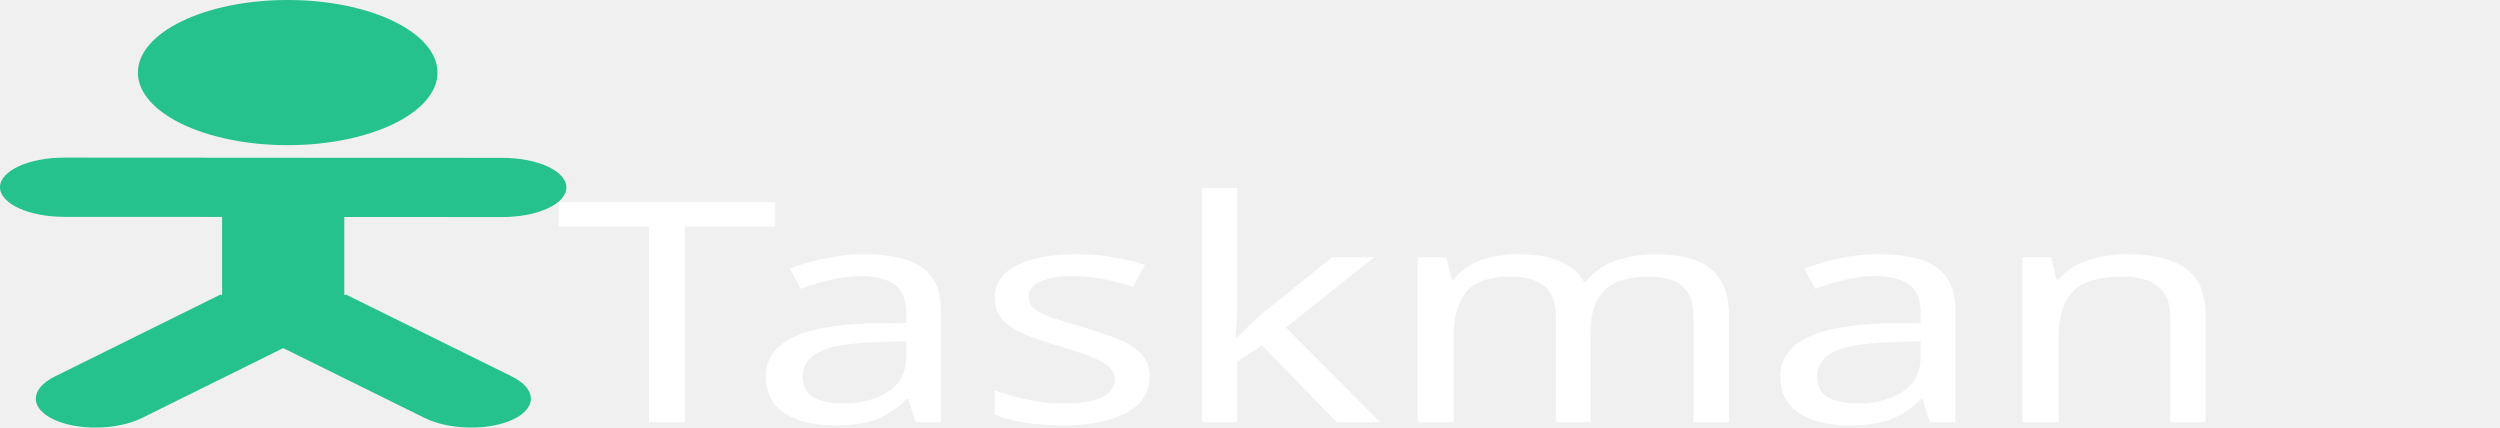
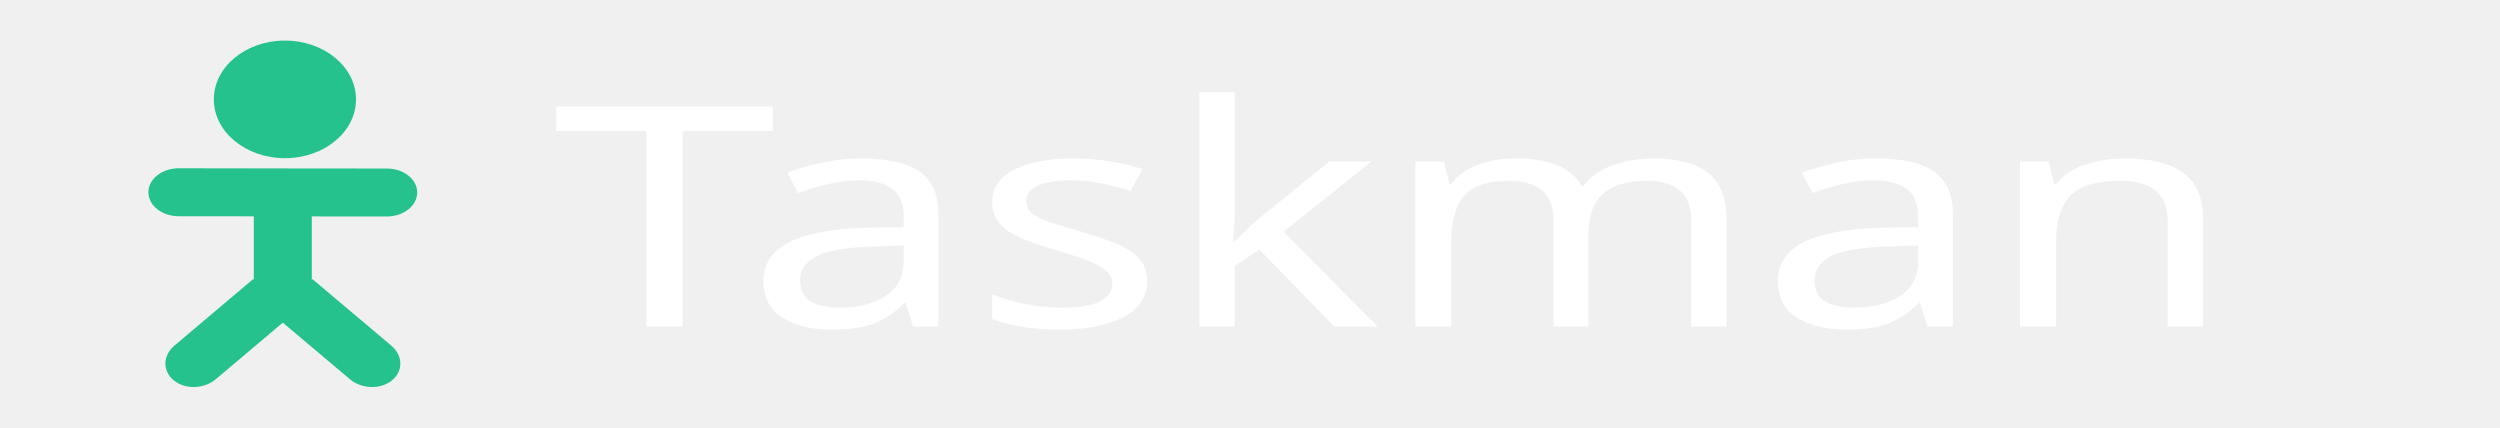
<svg xmlns="http://www.w3.org/2000/svg" width="66.961mm" height="11.452mm" viewBox="0 0 66.961 11.452" version="1.1" id="svg1">
  <defs id="defs1" />
  <g id="layer1" transform="translate(-6.085431,-57.67917)">
-     <path id="path1" style="fill:#25c28e;fill-opacity:1;stroke-width:0.042" d="m 13.791,57.679 a 4.012,1.944 0 0 0 -4.012,1.944 4.012,1.944 0 0 0 4.012,1.944 4.012,1.944 0 0 0 4.012,-1.944 4.012,1.944 0 0 0 -4.012,-1.944 z m -5.985,4.222 c -0.953,-4.53e-4 -1.72,0.353 -1.721,0.792 -8.3e-4,0.439 0.765,0.793 1.718,0.794 l 4.231,0.002 v 1.384 0.712 l -0.04,-0.019 -4.44,2.197 c -0.666,0.33 -0.681,0.843 -0.033,1.15 0.648,0.307 1.706,0.289 2.372,-0.041 l 3.778,-1.869 3.786,1.87 c 0.667,0.329 1.725,0.347 2.373,0.039 0.647,-0.308 0.631,-0.82 -0.036,-1.15 l -4.447,-2.196 -0.04,0.019 V 64.057 63.491 l 4.228,0.002 c 0.953,4.04e-4 1.72,-0.353 1.721,-0.792 8.86e-4,-0.439 -0.765,-0.793 -1.718,-0.794 l -5.387,-0.002 v -4.47e-4 z" />
-     <text xml:space="preserve" style="font-style:normal;font-variant:normal;font-weight:normal;font-stretch:normal;font-size:10.456px;font-family:Poppins;-inkscape-font-specification:'Poppins, Normal';font-variant-ligatures:normal;font-variant-caps:normal;font-variant-numeric:normal;font-variant-east-asian:normal;fill:#ffffff;stroke-width:0.871" x="18.289" y="79.008" id="text1" transform="scale(1.145212,0.8732011)">
-       <tspan id="tspan1" style="font-style:normal;font-variant:normal;font-weight:normal;font-stretch:normal;font-size:9.456px;font-family:Poppins;-inkscape-font-specification:'Poppins, Normal';font-variant-ligatures:normal;font-variant-caps:normal;font-variant-numeric:normal;font-variant-east-asian:normal;fill:#ffffff;stroke-width:0.871" x="18.289" y="79.008">Taskman</tspan>
+     <path id="path1" style="fill:#25c28e;fill-opacity:1;stroke-width:0.026" d="m 13.717,58.766 a 1.904,1.575 0 0 0 -1.904,1.575 1.904,1.575 0 0 0 1.904,1.575 1.904,1.575 0 0 0 1.904,-1.575 1.904,1.575 0 0 0 -1.904,-1.575 z m -2.84,3.42 c -0.452,-3.67e-4 -0.816,0.286 -0.817,0.642 -3.94e-4,0.356 0.363,0.643 0.815,0.643 l 2.008,0.002 v 1.121 0.577 l -0.019,-0.015 -2.107,1.78 c -0.316,0.267 -0.323,0.683 -0.016,0.932 0.307,0.249 0.81,0.234 1.126,-0.033 l 1.793,-1.514 1.797,1.515 c 0.317,0.267 0.819,0.281 1.126,0.032 0.307,-0.249 0.3,-0.665 -0.017,-0.932 l -2.11,-1.779 -0.019,0.015 v -1.238 -0.458 l 2.006,0.002 c 0.452,3.28e-4 0.816,-0.286 0.817,-0.642 4.2e-4,-0.356 -0.363,-0.643 -0.815,-0.643 l -2.556,-0.002 v -3.62e-4 z" />
+     <text xml:space="preserve" style="font-style:normal;font-variant:normal;font-weight:normal;font-stretch:normal;font-size:10.456px;font-family:Poppins;-inkscape-font-specification:'Poppins, Normal';font-variant-ligatures:normal;font-variant-caps:normal;font-variant-numeric:normal;font-variant-east-asian:normal;fill:#ffffff;stroke-width:0.871" x="18.232" y="76.069" id="text1" transform="scale(1.145212,0.8732011)">
+       <tspan id="tspan1" style="font-style:normal;font-variant:normal;font-weight:normal;font-stretch:normal;font-size:9.456px;font-family:Poppins;-inkscape-font-specification:'Poppins, Normal';font-variant-ligatures:normal;font-variant-caps:normal;font-variant-numeric:normal;font-variant-east-asian:normal;fill:#ffffff;stroke-width:0.871" x="18.232" y="76.069">Taskman</tspan>
    </text>
  </g>
</svg>
